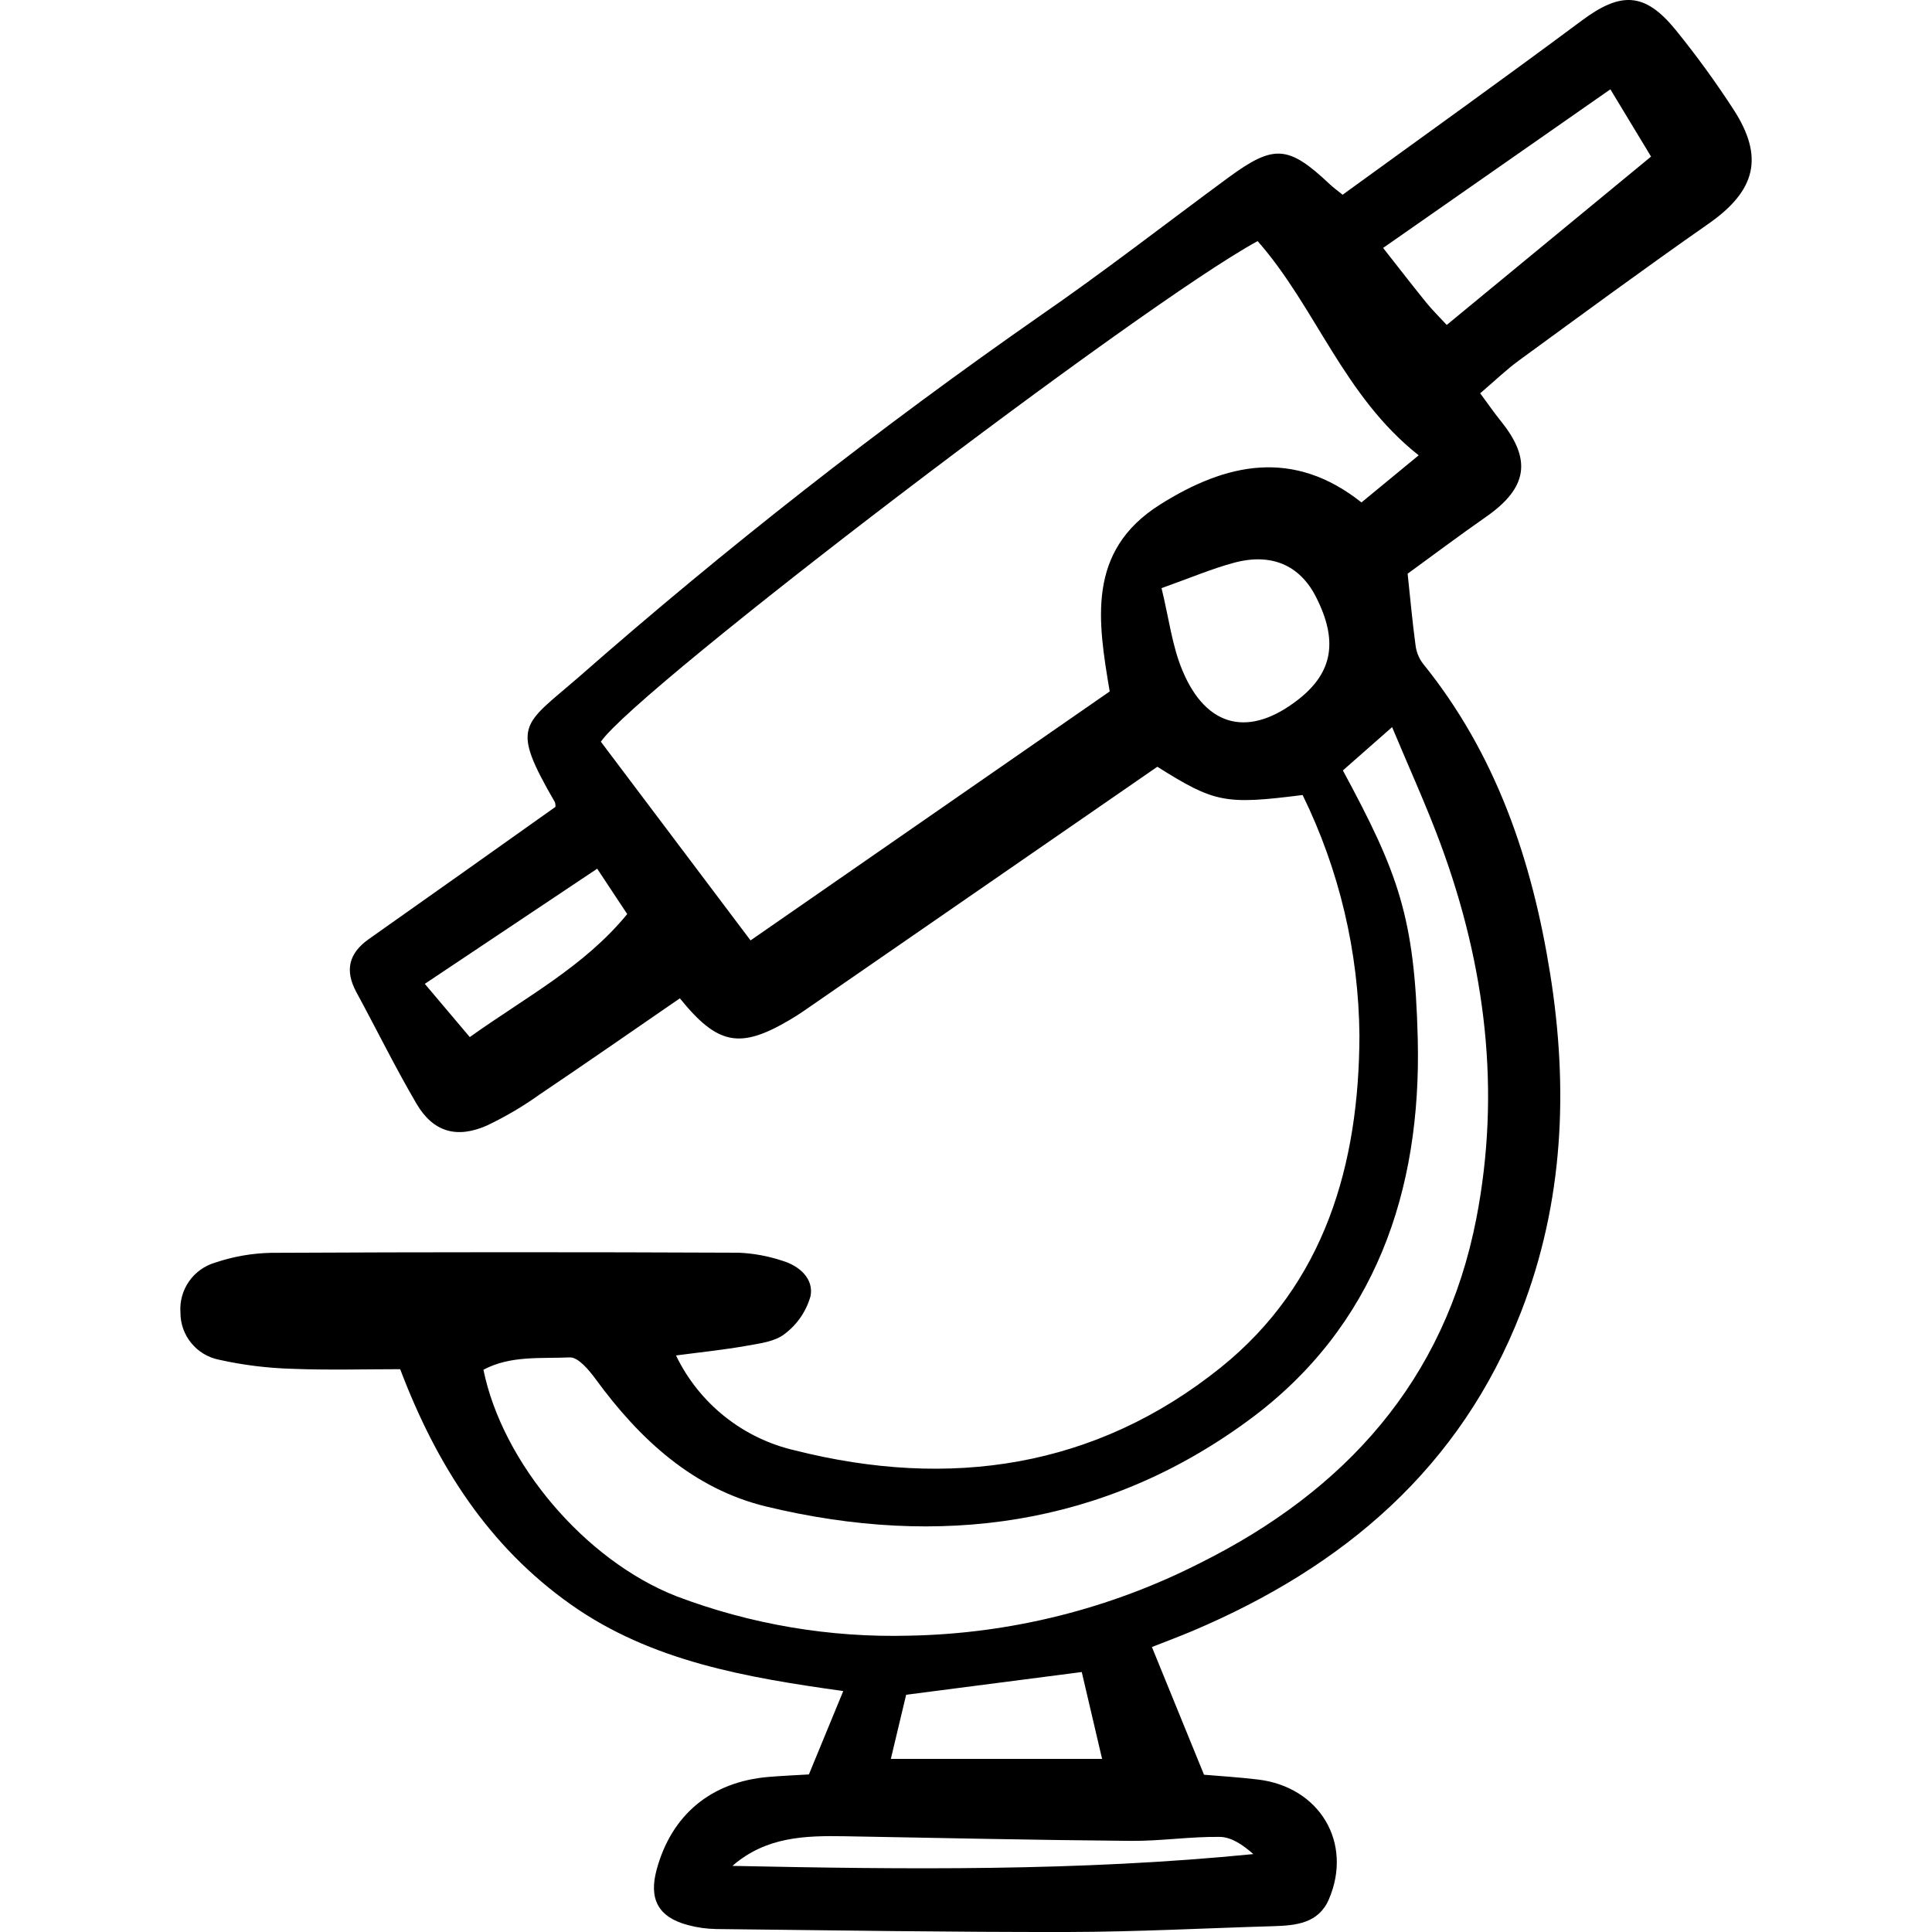
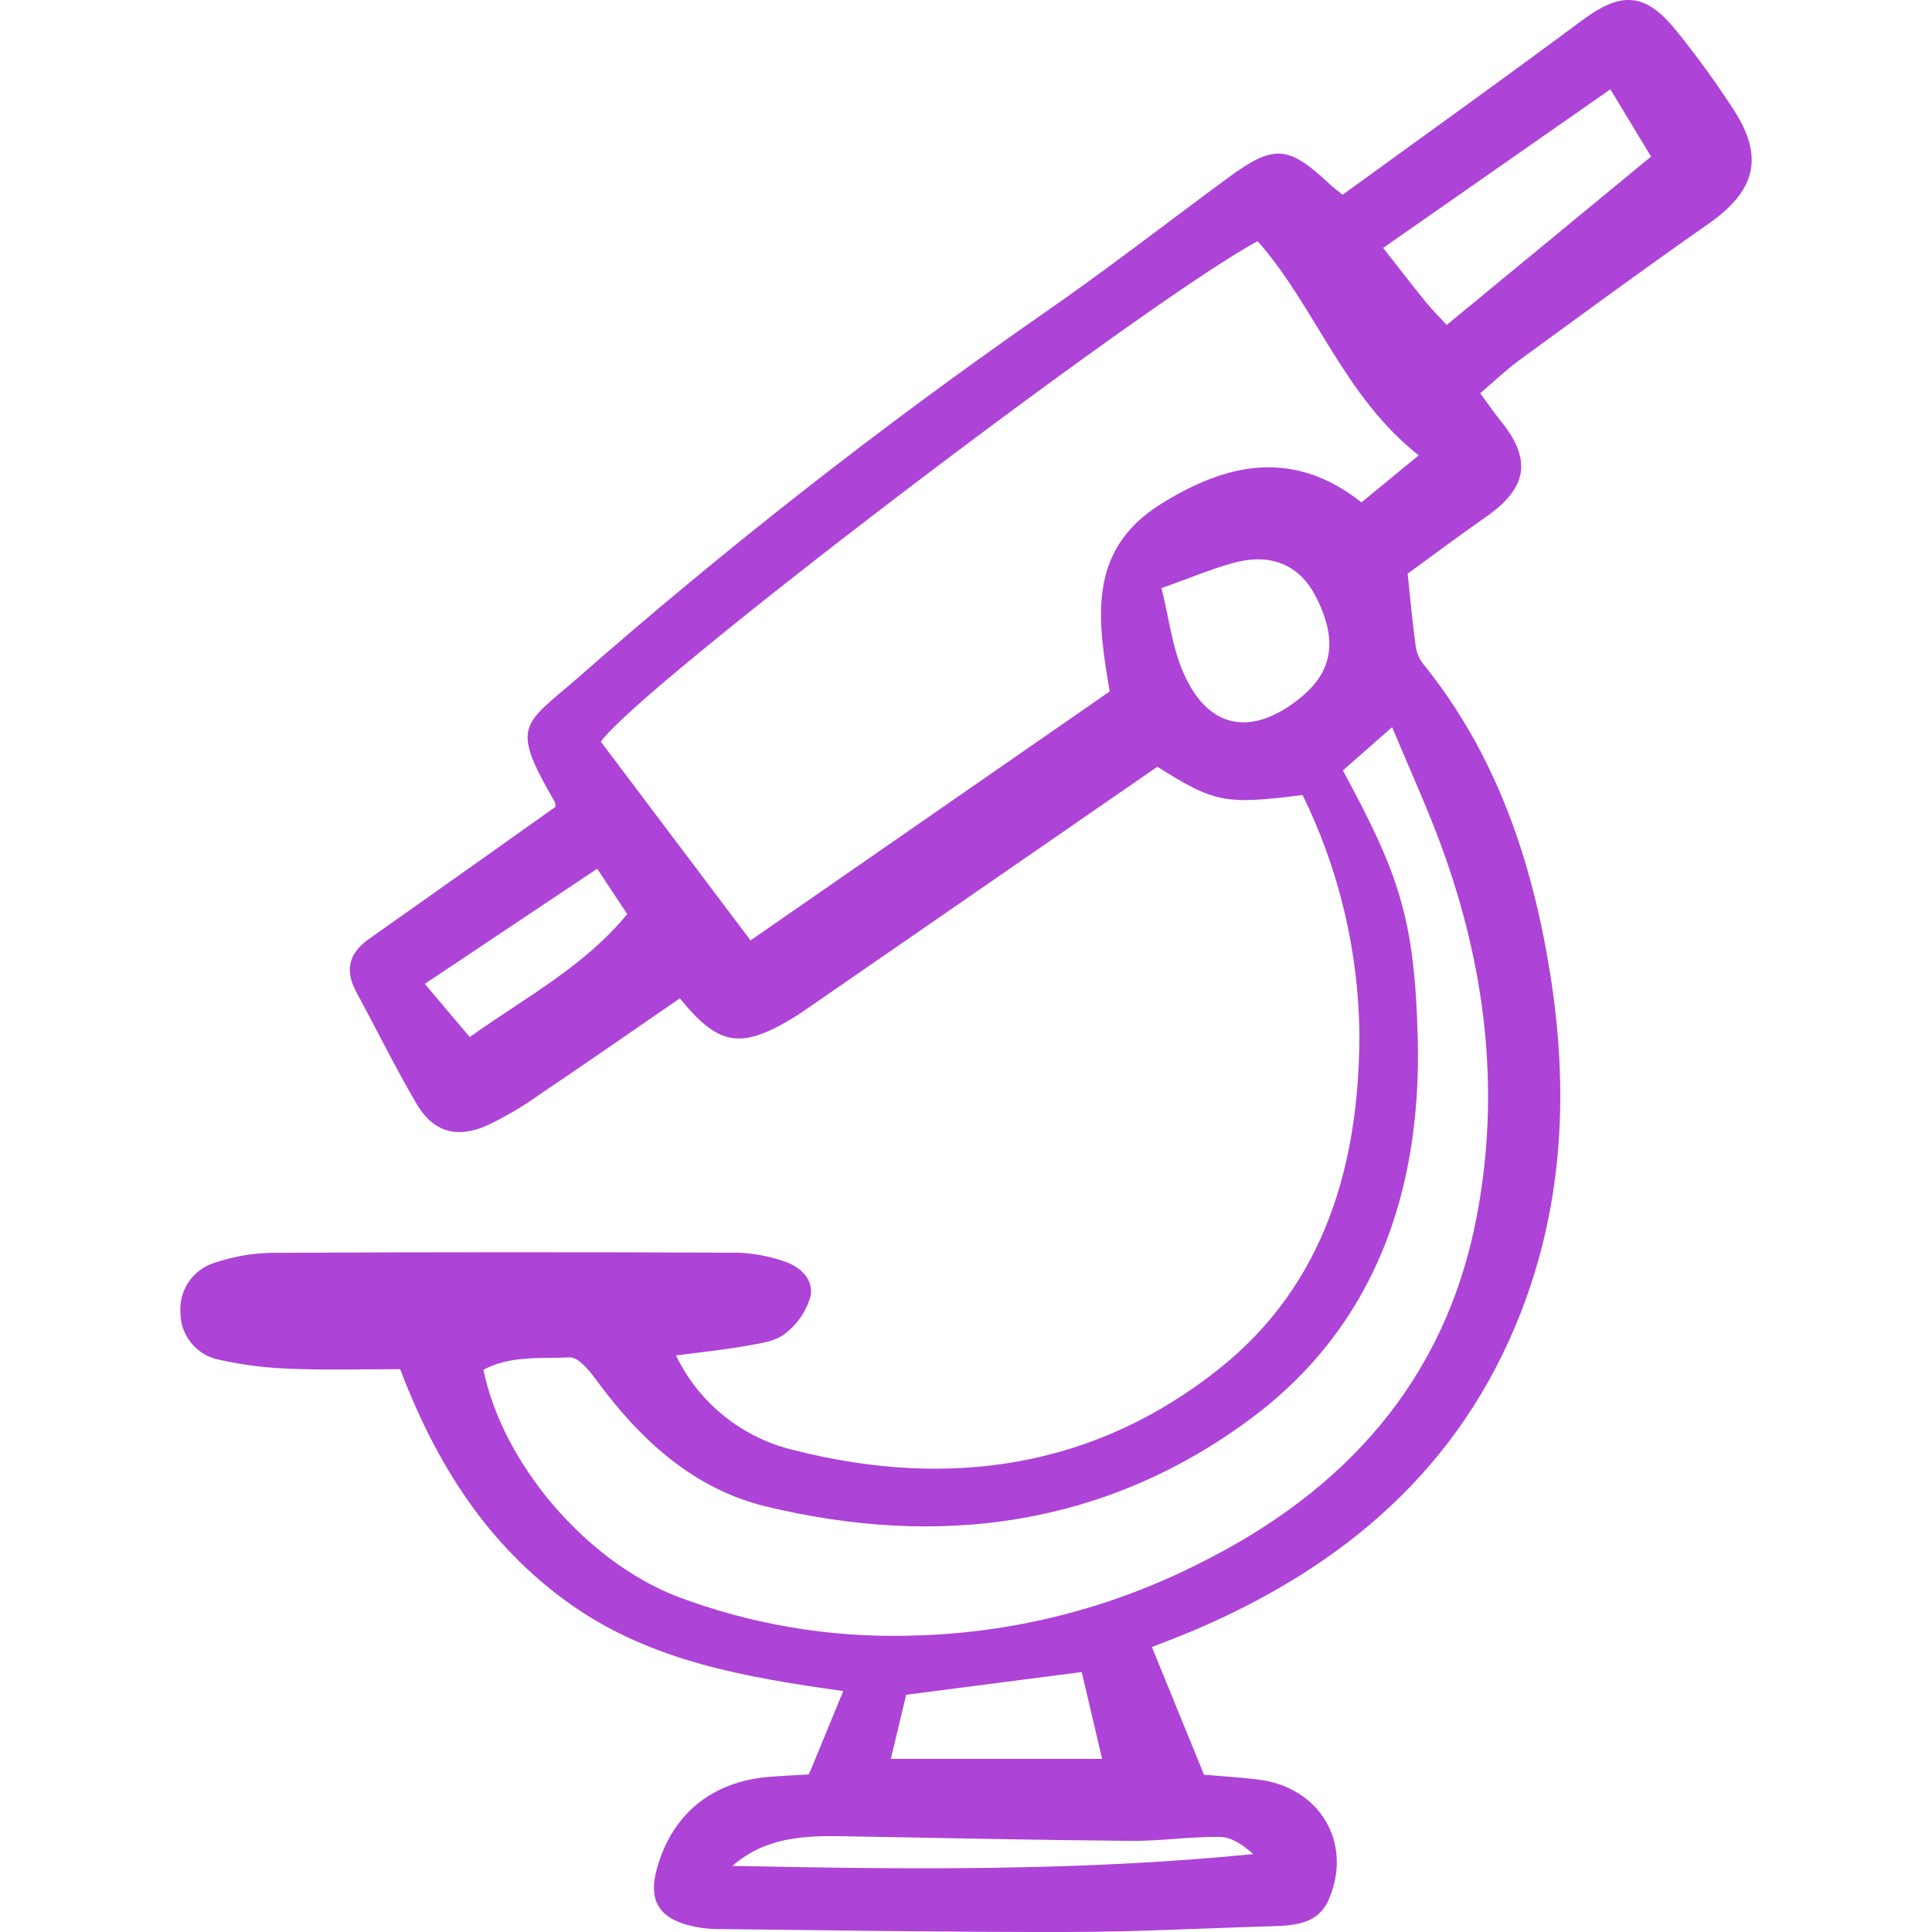
- <svg xmlns="http://www.w3.org/2000/svg" width="150" height="150" viewBox="0 0 150 150" fill="none">
-   <path d="M52.484 105.238C53.373 107.083 54.667 108.705 56.271 109.982C57.874 111.259 59.745 112.159 61.744 112.614C73.705 115.626 85.045 113.994 94.775 106.175C102.864 99.675 105.52 90.389 105.546 80.387C105.489 73.915 103.982 67.539 101.135 61.725C95.097 62.487 94.313 62.33 89.855 59.531C80.673 65.874 71.518 72.197 62.389 78.501C62.04 78.742 61.681 78.969 61.316 79.183C57.461 81.46 55.726 81.15 52.784 77.51C49.166 79.998 45.545 82.519 41.885 84.984C40.594 85.907 39.223 86.713 37.788 87.393C35.441 88.422 33.618 87.876 32.339 85.695C30.68 82.866 29.234 79.914 27.668 77.03C26.755 75.347 27.074 74.011 28.635 72.91C33.477 69.493 38.308 66.07 43.127 62.644C43.134 62.524 43.121 62.404 43.087 62.289C39.591 56.24 40.549 56.374 44.926 52.574C56.326 42.572 68.275 33.214 80.718 24.541C85.691 21.113 90.464 17.395 95.332 13.814C98.905 11.186 100.01 11.26 103.242 14.302C103.544 14.586 103.884 14.83 104.24 15.12C110.466 10.598 116.676 6.162 122.796 1.606C125.836 -0.659 127.702 -0.627 130.106 2.333C131.709 4.309 133.206 6.368 134.591 8.503C137.002 12.22 136.298 14.822 132.64 17.377C127.686 20.836 122.818 24.419 117.937 27.982C116.931 28.716 116.028 29.592 114.921 30.536C115.563 31.404 116.025 32.075 116.534 32.705C118.947 35.69 118.593 37.884 115.387 40.12C113.307 41.57 111.28 43.093 109.288 44.543C109.502 46.538 109.66 48.31 109.899 50.072C109.957 50.587 110.149 51.078 110.457 51.497C116.167 58.538 118.95 66.819 120.35 75.576C121.776 84.479 121.414 93.316 118.094 101.858C113.381 113.986 104.318 121.647 92.625 126.61C91.58 127.053 90.513 127.448 89.434 127.874L93.479 137.79C94.557 137.884 96.117 137.976 97.667 138.162C102.465 138.734 105.056 143.081 103.172 147.466C102.374 149.324 100.629 149.497 98.878 149.548C93.577 149.703 88.276 149.988 82.975 149.999C73.852 150.016 64.729 149.87 55.606 149.77C54.862 149.758 54.122 149.654 53.404 149.46C51.115 148.85 50.354 147.456 50.985 145.147C52.142 140.893 55.21 138.343 59.655 137.961C60.705 137.872 61.759 137.829 62.803 137.766L65.47 131.294C58 130.244 50.588 129.01 44.299 124.558C37.941 120.056 33.909 113.787 31.069 106.303C28.344 106.303 25.499 106.387 22.662 106.273C20.757 106.219 18.861 105.983 17.001 105.568C16.155 105.399 15.394 104.942 14.849 104.274C14.303 103.607 14.007 102.771 14.01 101.909C13.947 101.051 14.181 100.197 14.672 99.491C15.164 98.784 15.884 98.268 16.712 98.028C18.112 97.555 19.576 97.299 21.053 97.269C33.151 97.21 45.248 97.207 57.346 97.26C58.503 97.309 59.647 97.52 60.746 97.886C62.066 98.278 63.188 99.276 62.931 100.626C62.603 101.798 61.899 102.83 60.926 103.562C60.165 104.169 58.971 104.305 57.941 104.491C56.197 104.801 54.426 104.98 52.484 105.238ZM110.146 35.35C104.298 30.733 102.157 23.845 97.641 18.719C88.606 23.631 49.436 53.497 46.651 57.587L58.273 73.013L86.156 53.685C85.253 48.274 84.322 42.801 90.056 39.181C95.204 35.933 100.414 34.813 105.705 39.008L110.146 35.35ZM104.261 59.816C108.558 67.782 109.84 71.197 110.074 80.65C110.365 92.433 106.792 103.005 96.992 110.231C85.757 118.516 72.921 120.205 59.504 116.97C53.829 115.603 49.669 111.752 46.26 107.094C45.738 106.382 44.895 105.359 44.24 105.389C41.996 105.49 39.627 105.225 37.534 106.347C39.003 113.558 45.392 121.135 52.506 123.928C58.271 126.114 64.408 127.155 70.572 126.993C78.443 126.85 86.178 124.918 93.191 121.345C104.427 115.745 112.174 107.192 114.62 94.618C116.543 84.723 115.344 75.007 111.865 65.581C110.753 62.566 109.41 59.633 108.082 56.453L104.261 59.816ZM112.324 25.228L128.188 12.157L125.029 6.934C119.091 11.078 113.325 15.102 107.384 19.249C108.668 20.88 109.693 22.209 110.75 23.512C111.207 24.075 111.731 24.586 112.323 25.228H112.324ZM90.182 45.663C90.754 48.006 91.001 50.134 91.795 52.036C93.668 56.547 97.048 57.291 100.874 54.25C103.487 52.172 103.89 49.719 102.171 46.342C100.918 43.88 98.712 42.904 95.783 43.698C94.062 44.164 92.412 44.869 90.18 45.663H90.182ZM70.353 131.581L69.164 136.561H85.566C84.972 134.021 84.476 131.904 83.987 129.816L70.353 131.581ZM56.863 144.867C70.318 145.146 83.776 145.294 97.307 143.951C96.501 143.234 95.607 142.627 94.702 142.616C92.403 142.585 90.099 142.946 87.799 142.925C80.394 142.863 72.991 142.697 65.588 142.566C62.516 142.513 59.475 142.594 56.865 144.867H56.863ZM46.366 67.446L32.981 76.386L36.474 80.519C40.829 77.405 45.351 75.054 48.697 70.968L46.366 67.446Z" fill="black" />
+ <svg xmlns="http://www.w3.org/2000/svg" width="54" height="54" viewBox="0 0 150 150" fill="none">
+   <path d="M52.484 105.238C53.373 107.083 54.667 108.705 56.271 109.982C57.874 111.259 59.745 112.159 61.744 112.614C73.705 115.626 85.045 113.994 94.775 106.175C102.864 99.675 105.52 90.389 105.546 80.387C105.489 73.915 103.982 67.539 101.135 61.725C95.097 62.487 94.313 62.33 89.855 59.531C80.673 65.874 71.518 72.197 62.389 78.501C62.04 78.742 61.681 78.969 61.316 79.183C57.461 81.46 55.726 81.15 52.784 77.51C49.166 79.998 45.545 82.519 41.885 84.984C40.594 85.907 39.223 86.713 37.788 87.393C35.441 88.422 33.618 87.876 32.339 85.695C30.68 82.866 29.234 79.914 27.668 77.03C26.755 75.347 27.074 74.011 28.635 72.91C33.477 69.493 38.308 66.07 43.127 62.644C43.134 62.524 43.121 62.404 43.087 62.289C39.591 56.24 40.549 56.374 44.926 52.574C56.326 42.572 68.275 33.214 80.718 24.541C85.691 21.113 90.464 17.395 95.332 13.814C98.905 11.186 100.01 11.26 103.242 14.302C103.544 14.586 103.884 14.83 104.24 15.12C110.466 10.598 116.676 6.162 122.796 1.606C125.836 -0.659 127.702 -0.627 130.106 2.333C131.709 4.309 133.206 6.368 134.591 8.503C137.002 12.22 136.298 14.822 132.64 17.377C127.686 20.836 122.818 24.419 117.937 27.982C116.931 28.716 116.028 29.592 114.921 30.536C115.563 31.404 116.025 32.075 116.534 32.705C118.947 35.69 118.593 37.884 115.387 40.12C113.307 41.57 111.28 43.093 109.288 44.543C109.502 46.538 109.66 48.31 109.899 50.072C109.957 50.587 110.149 51.078 110.457 51.497C116.167 58.538 118.95 66.819 120.35 75.576C121.776 84.479 121.414 93.316 118.094 101.858C113.381 113.986 104.318 121.647 92.625 126.61C91.58 127.053 90.513 127.448 89.434 127.874L93.479 137.79C94.557 137.884 96.117 137.976 97.667 138.162C102.465 138.734 105.056 143.081 103.172 147.466C102.374 149.324 100.629 149.497 98.878 149.548C93.577 149.703 88.276 149.988 82.975 149.999C73.852 150.016 64.729 149.87 55.606 149.77C54.862 149.758 54.122 149.654 53.404 149.46C51.115 148.85 50.354 147.456 50.985 145.147C52.142 140.893 55.21 138.343 59.655 137.961C60.705 137.872 61.759 137.829 62.803 137.766L65.47 131.294C58 130.244 50.588 129.01 44.299 124.558C37.941 120.056 33.909 113.787 31.069 106.303C28.344 106.303 25.499 106.387 22.662 106.273C20.757 106.219 18.861 105.983 17.001 105.568C16.155 105.399 15.394 104.942 14.849 104.274C14.303 103.607 14.007 102.771 14.01 101.909C13.947 101.051 14.181 100.197 14.672 99.491C15.164 98.784 15.884 98.268 16.712 98.028C18.112 97.555 19.576 97.299 21.053 97.269C33.151 97.21 45.248 97.207 57.346 97.26C58.503 97.309 59.647 97.52 60.746 97.886C62.066 98.278 63.188 99.276 62.931 100.626C62.603 101.798 61.899 102.83 60.926 103.562C60.165 104.169 58.971 104.305 57.941 104.491C56.197 104.801 54.426 104.98 52.484 105.238ZM110.146 35.35C104.298 30.733 102.157 23.845 97.641 18.719C88.606 23.631 49.436 53.497 46.651 57.587L58.273 73.013L86.156 53.685C85.253 48.274 84.322 42.801 90.056 39.181C95.204 35.933 100.414 34.813 105.705 39.008L110.146 35.35ZM104.261 59.816C108.558 67.782 109.84 71.197 110.074 80.65C110.365 92.433 106.792 103.005 96.992 110.231C85.757 118.516 72.921 120.205 59.504 116.97C53.829 115.603 49.669 111.752 46.26 107.094C45.738 106.382 44.895 105.359 44.24 105.389C41.996 105.49 39.627 105.225 37.534 106.347C39.003 113.558 45.392 121.135 52.506 123.928C58.271 126.114 64.408 127.155 70.572 126.993C78.443 126.85 86.178 124.918 93.191 121.345C104.427 115.745 112.174 107.192 114.62 94.618C116.543 84.723 115.344 75.007 111.865 65.581C110.753 62.566 109.41 59.633 108.082 56.453L104.261 59.816ZM112.324 25.228L128.188 12.157L125.029 6.934C119.091 11.078 113.325 15.102 107.384 19.249C108.668 20.88 109.693 22.209 110.75 23.512C111.207 24.075 111.731 24.586 112.323 25.228H112.324ZM90.182 45.663C90.754 48.006 91.001 50.134 91.795 52.036C93.668 56.547 97.048 57.291 100.874 54.25C103.487 52.172 103.89 49.719 102.171 46.342C100.918 43.88 98.712 42.904 95.783 43.698C94.062 44.164 92.412 44.869 90.18 45.663H90.182ZM70.353 131.581L69.164 136.561H85.566C84.972 134.021 84.476 131.904 83.987 129.816L70.353 131.581ZM56.863 144.867C70.318 145.146 83.776 145.294 97.307 143.951C96.501 143.234 95.607 142.627 94.702 142.616C92.403 142.585 90.099 142.946 87.799 142.925C80.394 142.863 72.991 142.697 65.588 142.566C62.516 142.513 59.475 142.594 56.865 144.867H56.863ZM46.366 67.446L32.981 76.386L36.474 80.519C40.829 77.405 45.351 75.054 48.697 70.968L46.366 67.446Z" fill="#AD43D7" />
</svg>
